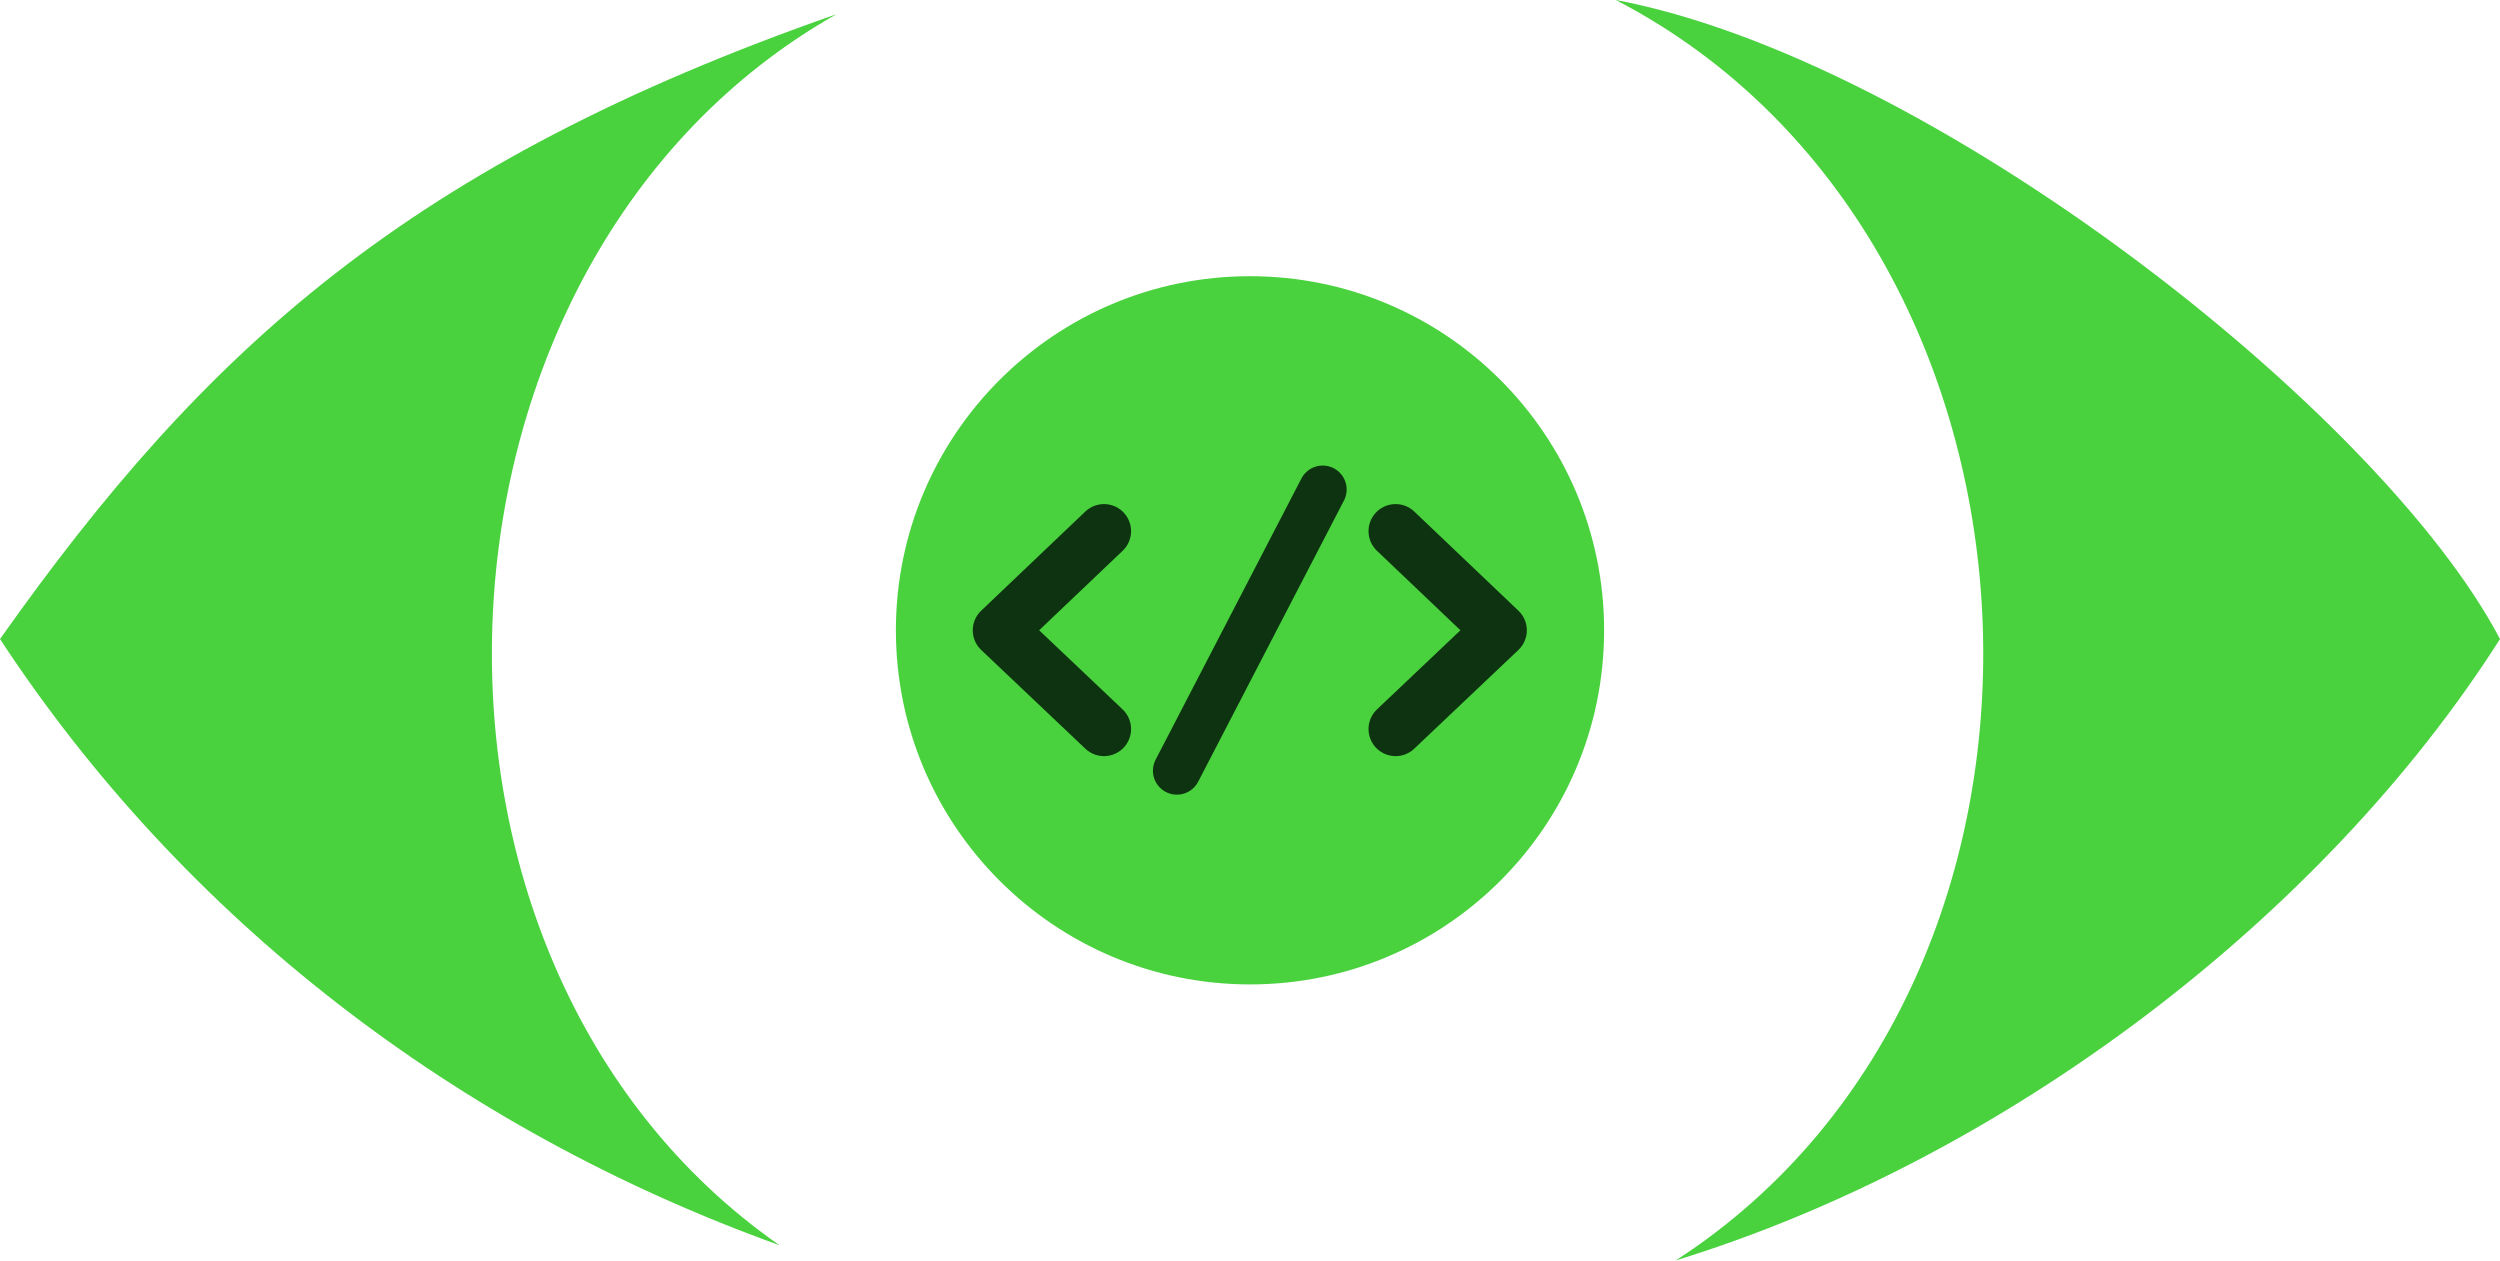
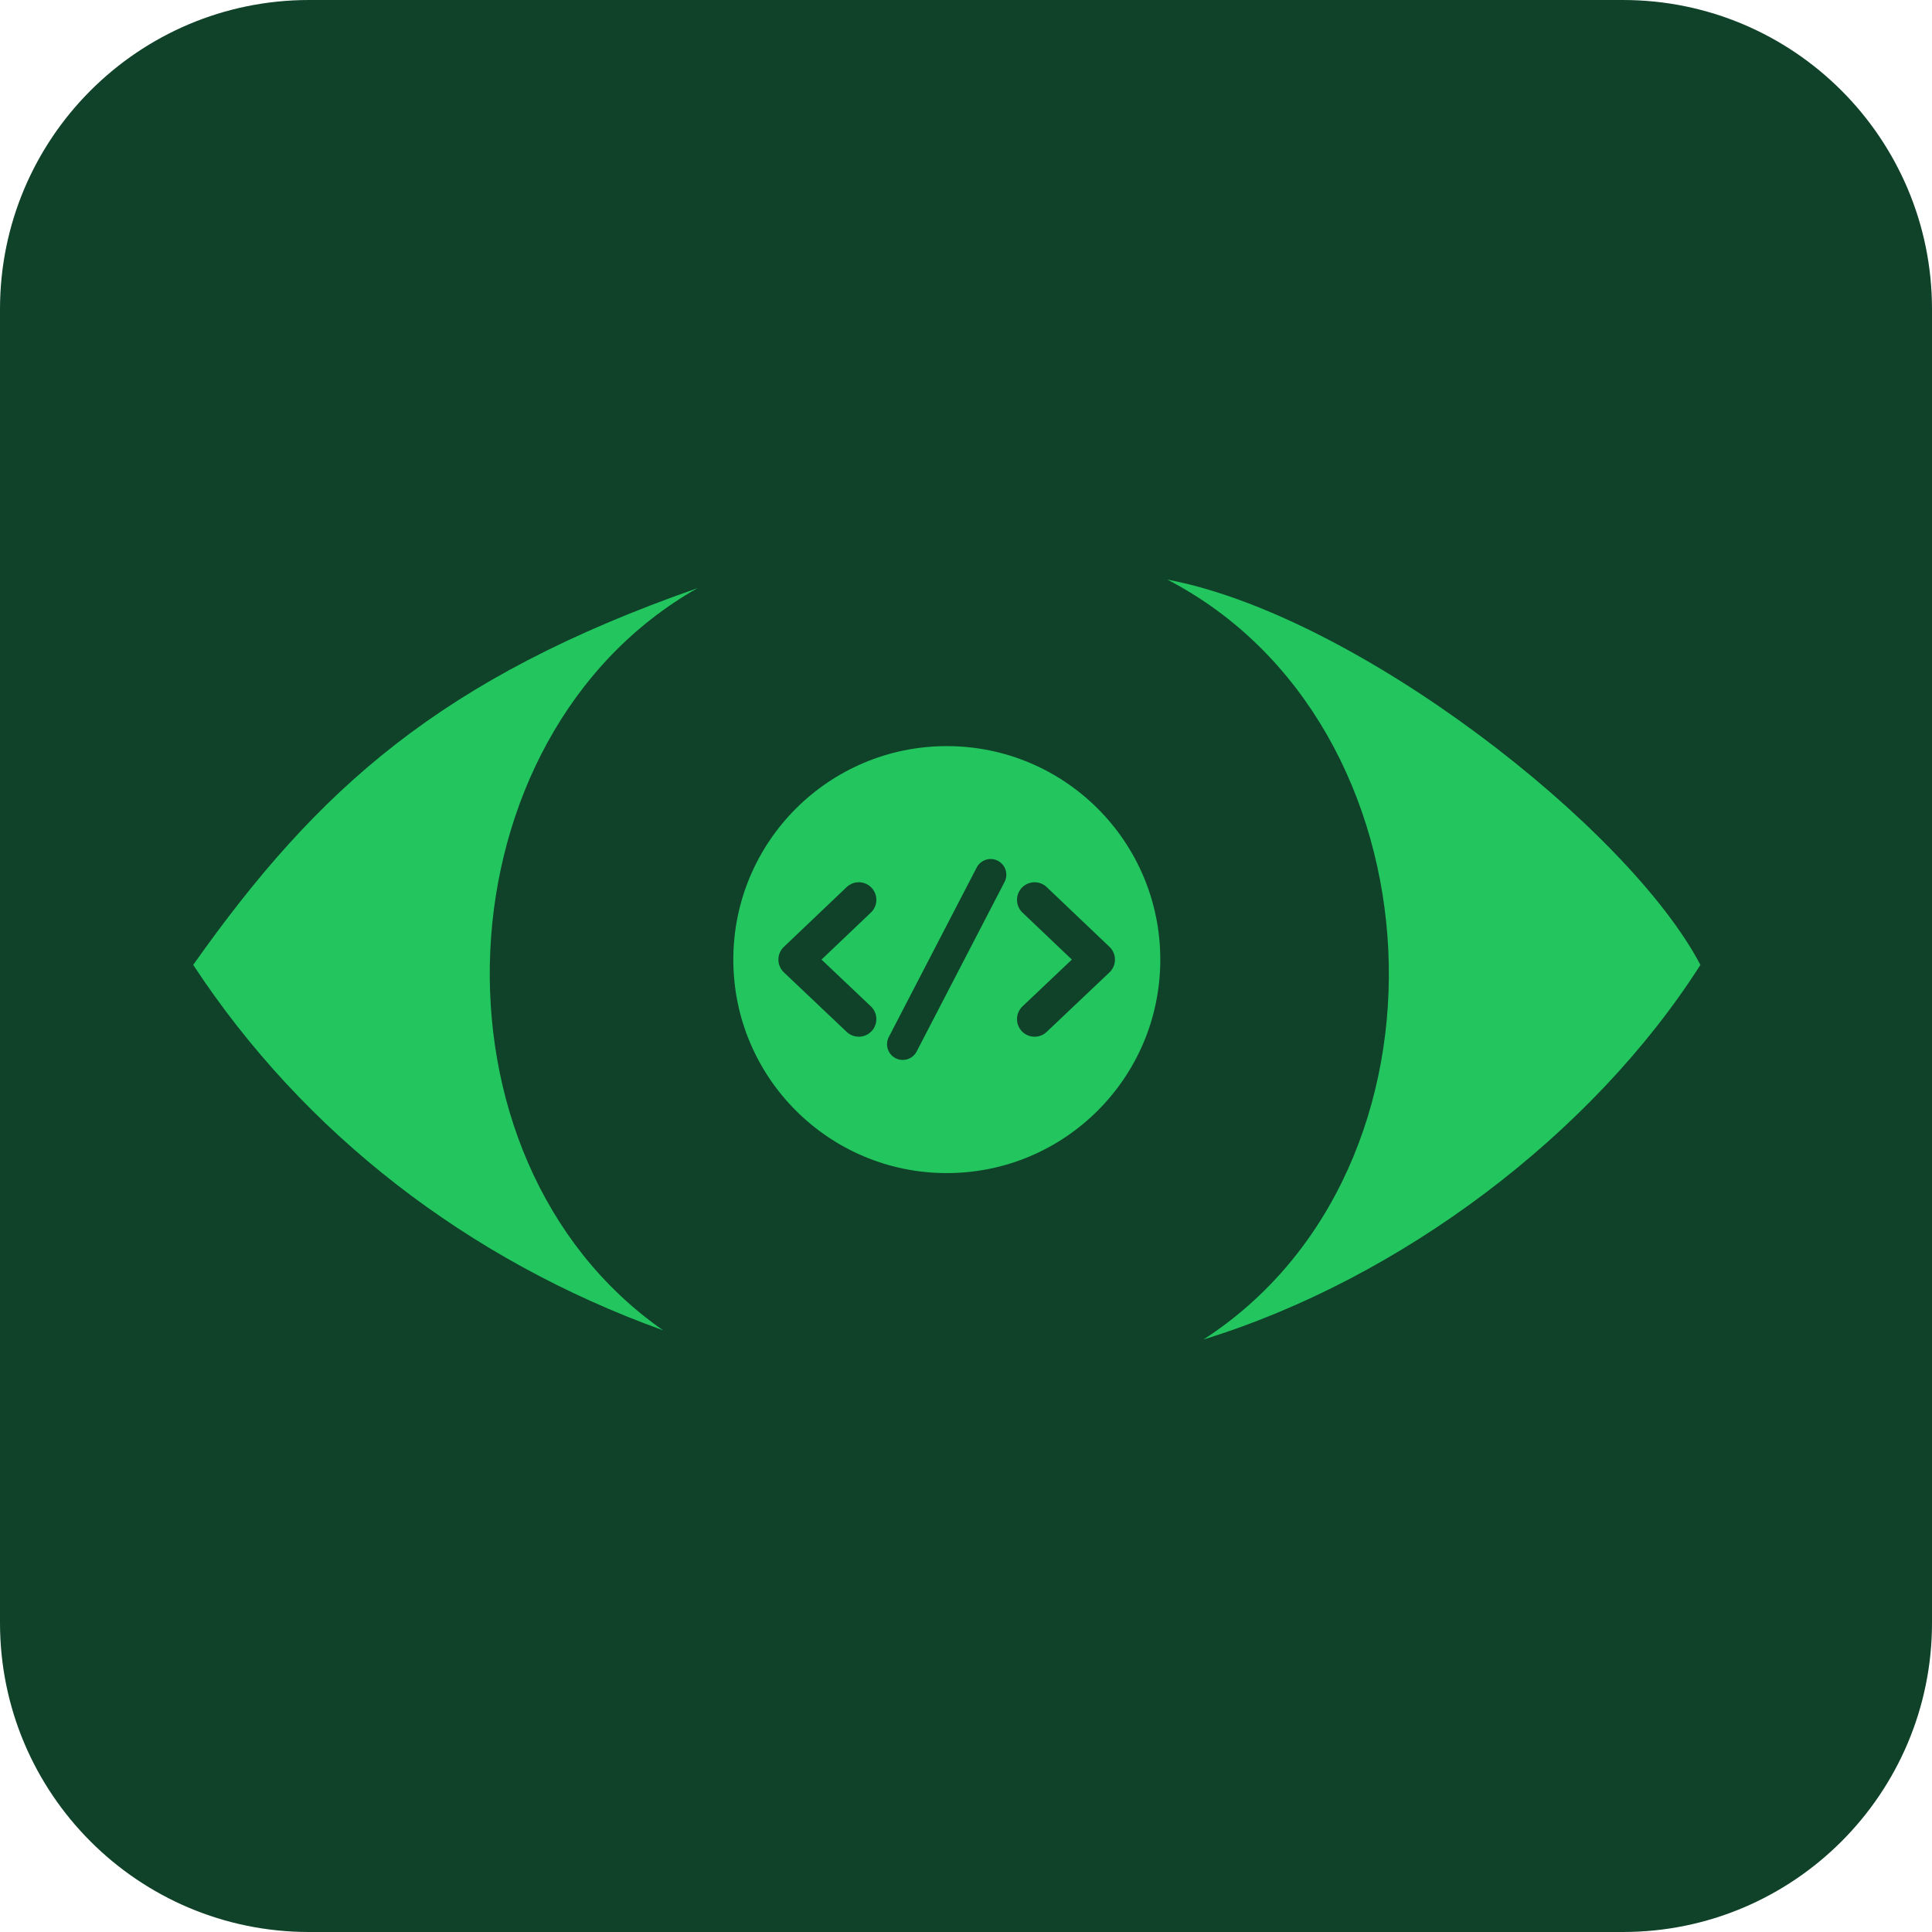
- <svg xmlns="http://www.w3.org/2000/svg" viewBox="0 0 120.02 60.51">
+ <svg xmlns="http://www.w3.org/2000/svg" viewBox="0 0 200 200">
  <defs>
    <style>
+       .bg-square {
+         fill: #0f4229;
+       }
      .cls-1 {
-         fill: #49d23e;
+         fill: #22c55e;
        stroke-width: 0px;
      }
    </style>
  </defs>
-   <path class="cls-1" d="M37.42,59.78C21.88,54.19,8.8,44.08,0,30.68,9.89,16.69,19.7,7.83,40.16.68c-20.74,11.74-22.35,45.43-2.74,59.1Z" />
-   <path class="cls-1" d="M120.02,30.68c-8.57,13.46-23.87,25-39.57,29.83,20.97-13.56,19.23-49.05-2.88-60.51,15.12,2.85,36.71,19.75,42.45,30.68Z" />
-   <circle class="cls-1" cx="60.01" cy="30.26" r="17" />
-   <path d="M53,25.5 L48,30.26 L53,35" fill="none" stroke="#0d3310" stroke-width="2.6" stroke-linecap="round" stroke-linejoin="round" />
-   <path d="M67,25.5 L72,30.26 L67,35" fill="none" stroke="#0d3310" stroke-width="2.6" stroke-linecap="round" stroke-linejoin="round" />
-   <line x1="63.5" y1="23.5" x2="56.5" y2="37" stroke="#0d3310" stroke-width="2.3" stroke-linecap="round" />
+   <rect class="bg-square" x="0" y="0" width="200" height="200" rx="32" ry="32" />
+   <g transform="translate(20, 60) scale(1.3)">
+     <path class="cls-1" d="M37.42,59.78C21.88,54.19,8.8,44.08,0,30.68,9.89,16.69,19.7,7.83,40.16.68c-20.74,11.74-22.35,45.43-2.74,59.1Z" />
+     <path class="cls-1" d="M120.02,30.68c-8.57,13.46-23.87,25-39.57,29.83,20.97-13.56,19.23-49.05-2.88-60.51,15.12,2.85,36.71,19.75,42.45,30.68Z" />
+     <circle class="cls-1" cx="60.01" cy="30.26" r="17" />
+     <path d="M53,25.5 L48,30.26 L53,35" fill="none" stroke="#0f4229" stroke-width="2.8" stroke-linecap="round" stroke-linejoin="round" />
+     <path d="M67,25.5 L72,30.26 L67,35" fill="none" stroke="#0f4229" stroke-width="2.8" stroke-linecap="round" stroke-linejoin="round" />
+     <line x1="63.5" y1="23.5" x2="56.5" y2="37" stroke="#0f4229" stroke-width="2.5" stroke-linecap="round" />
+   </g>
</svg>
